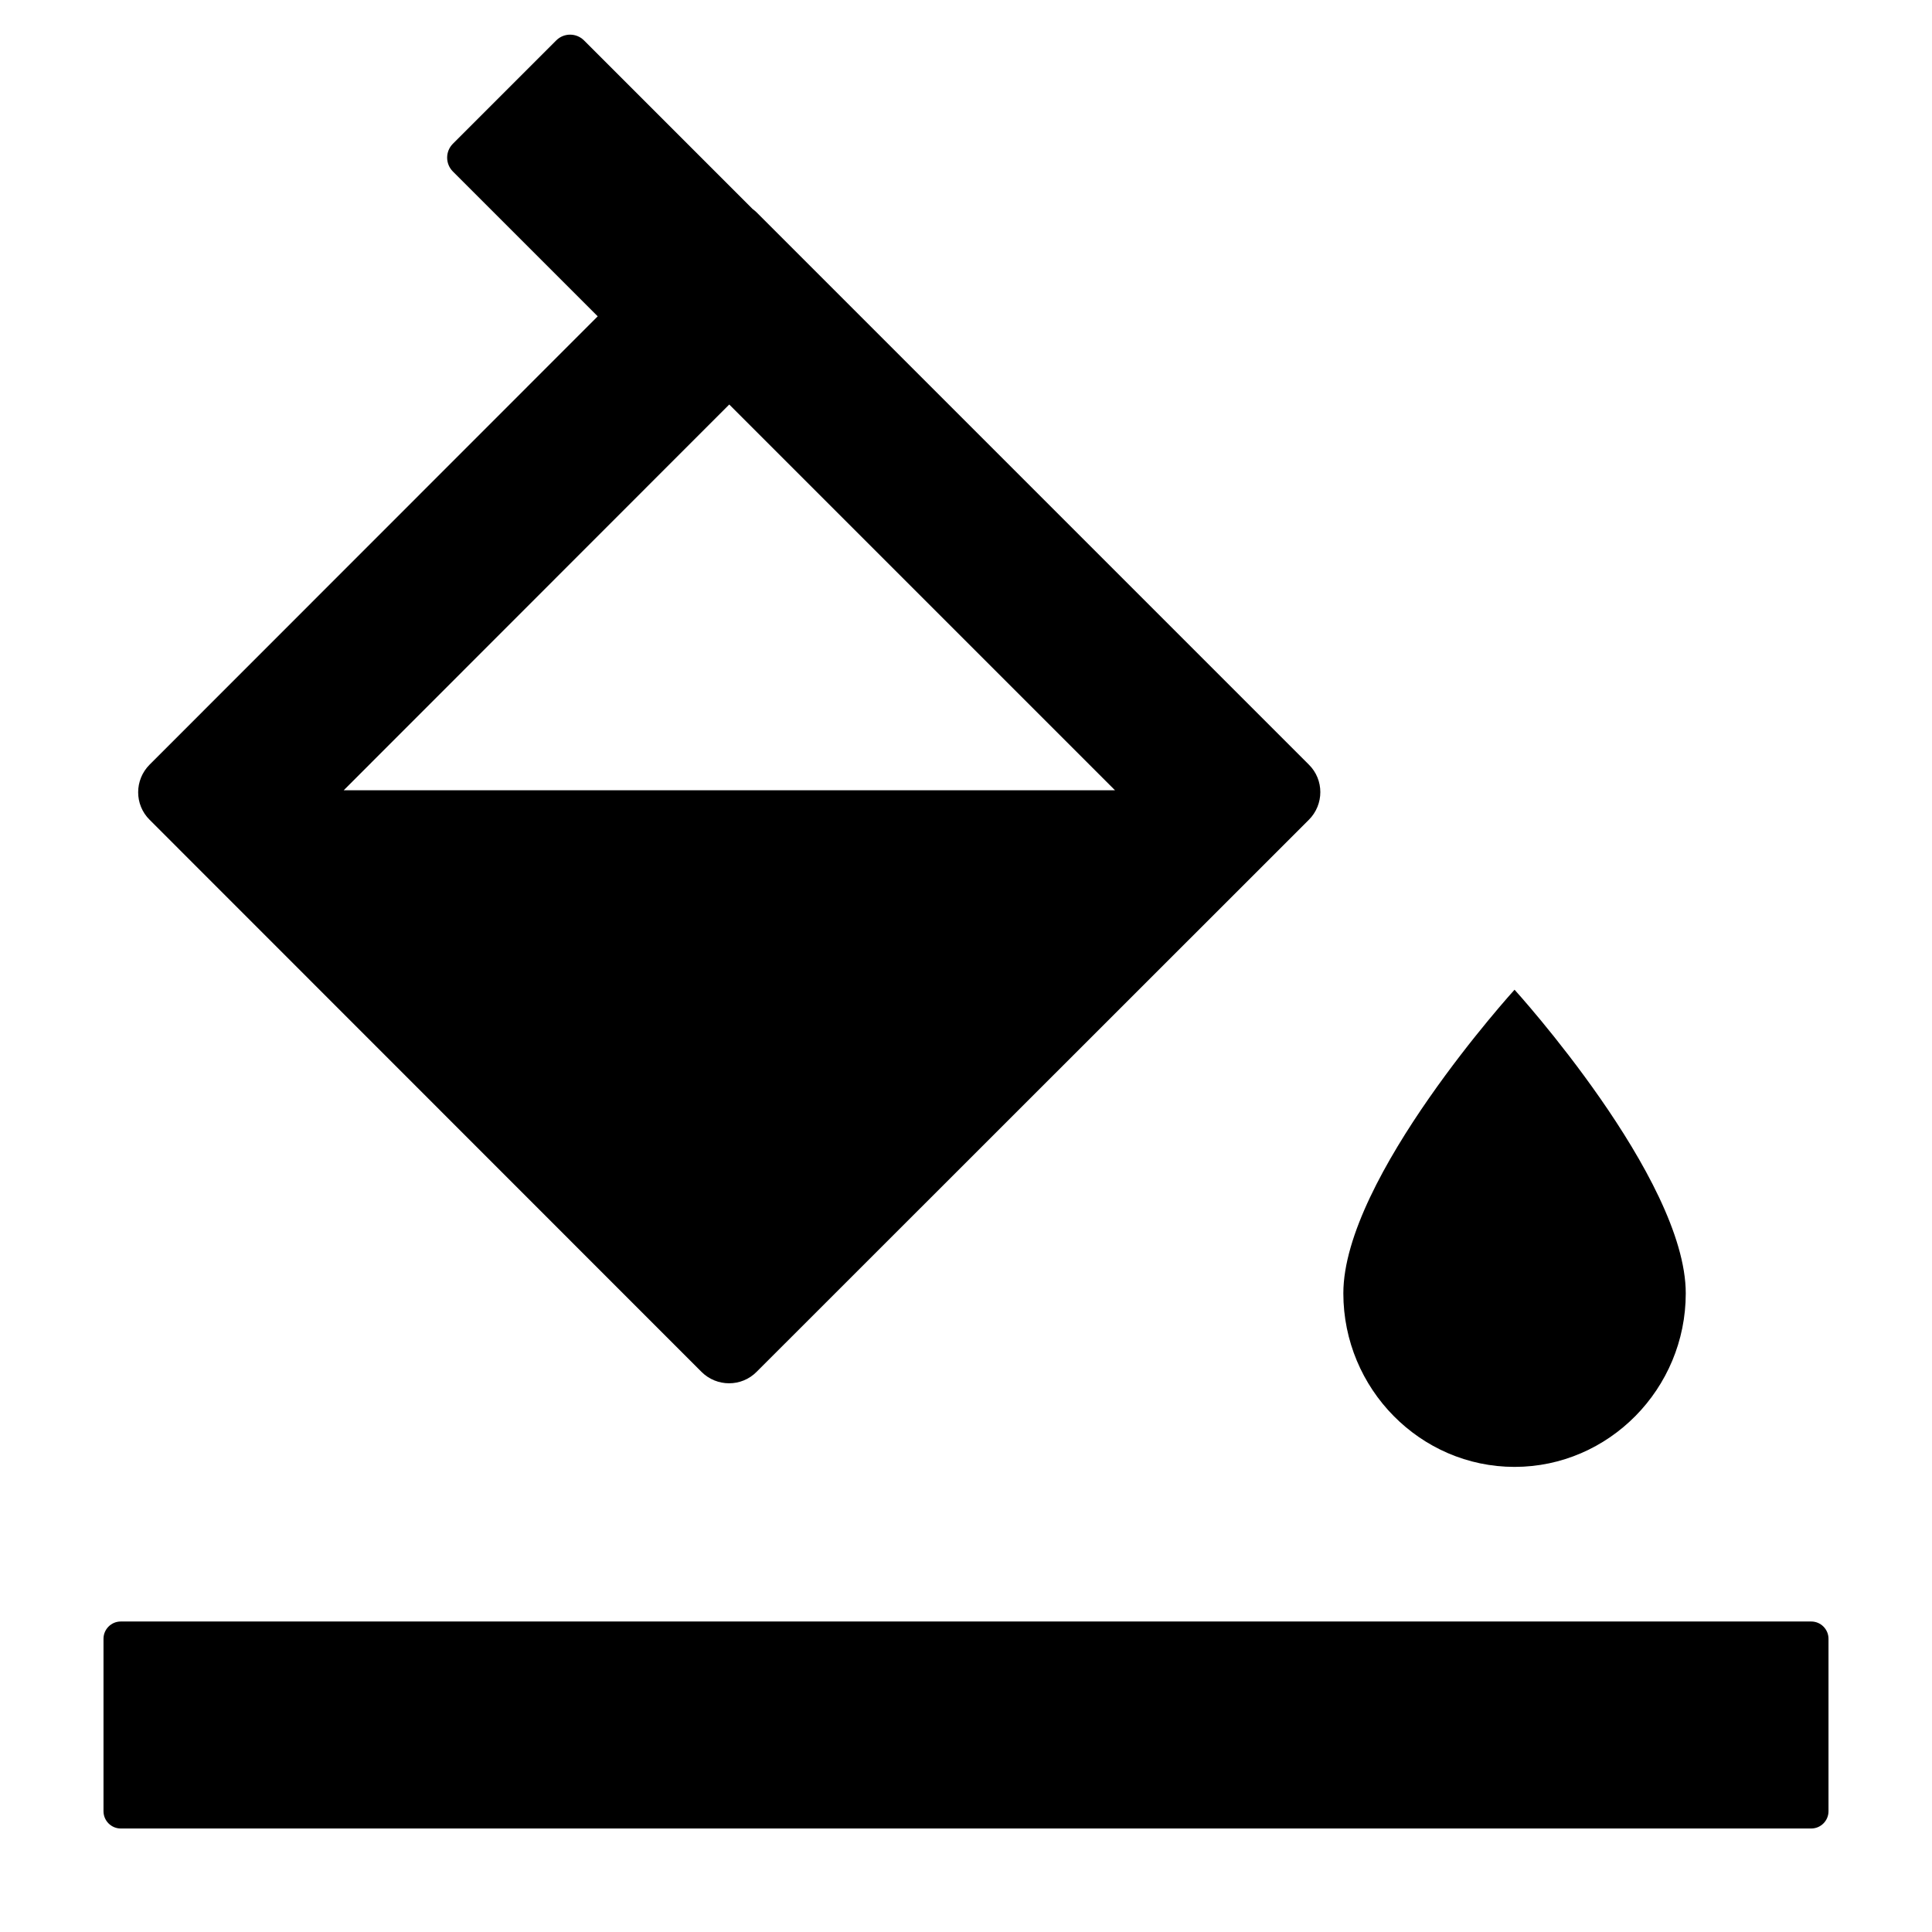
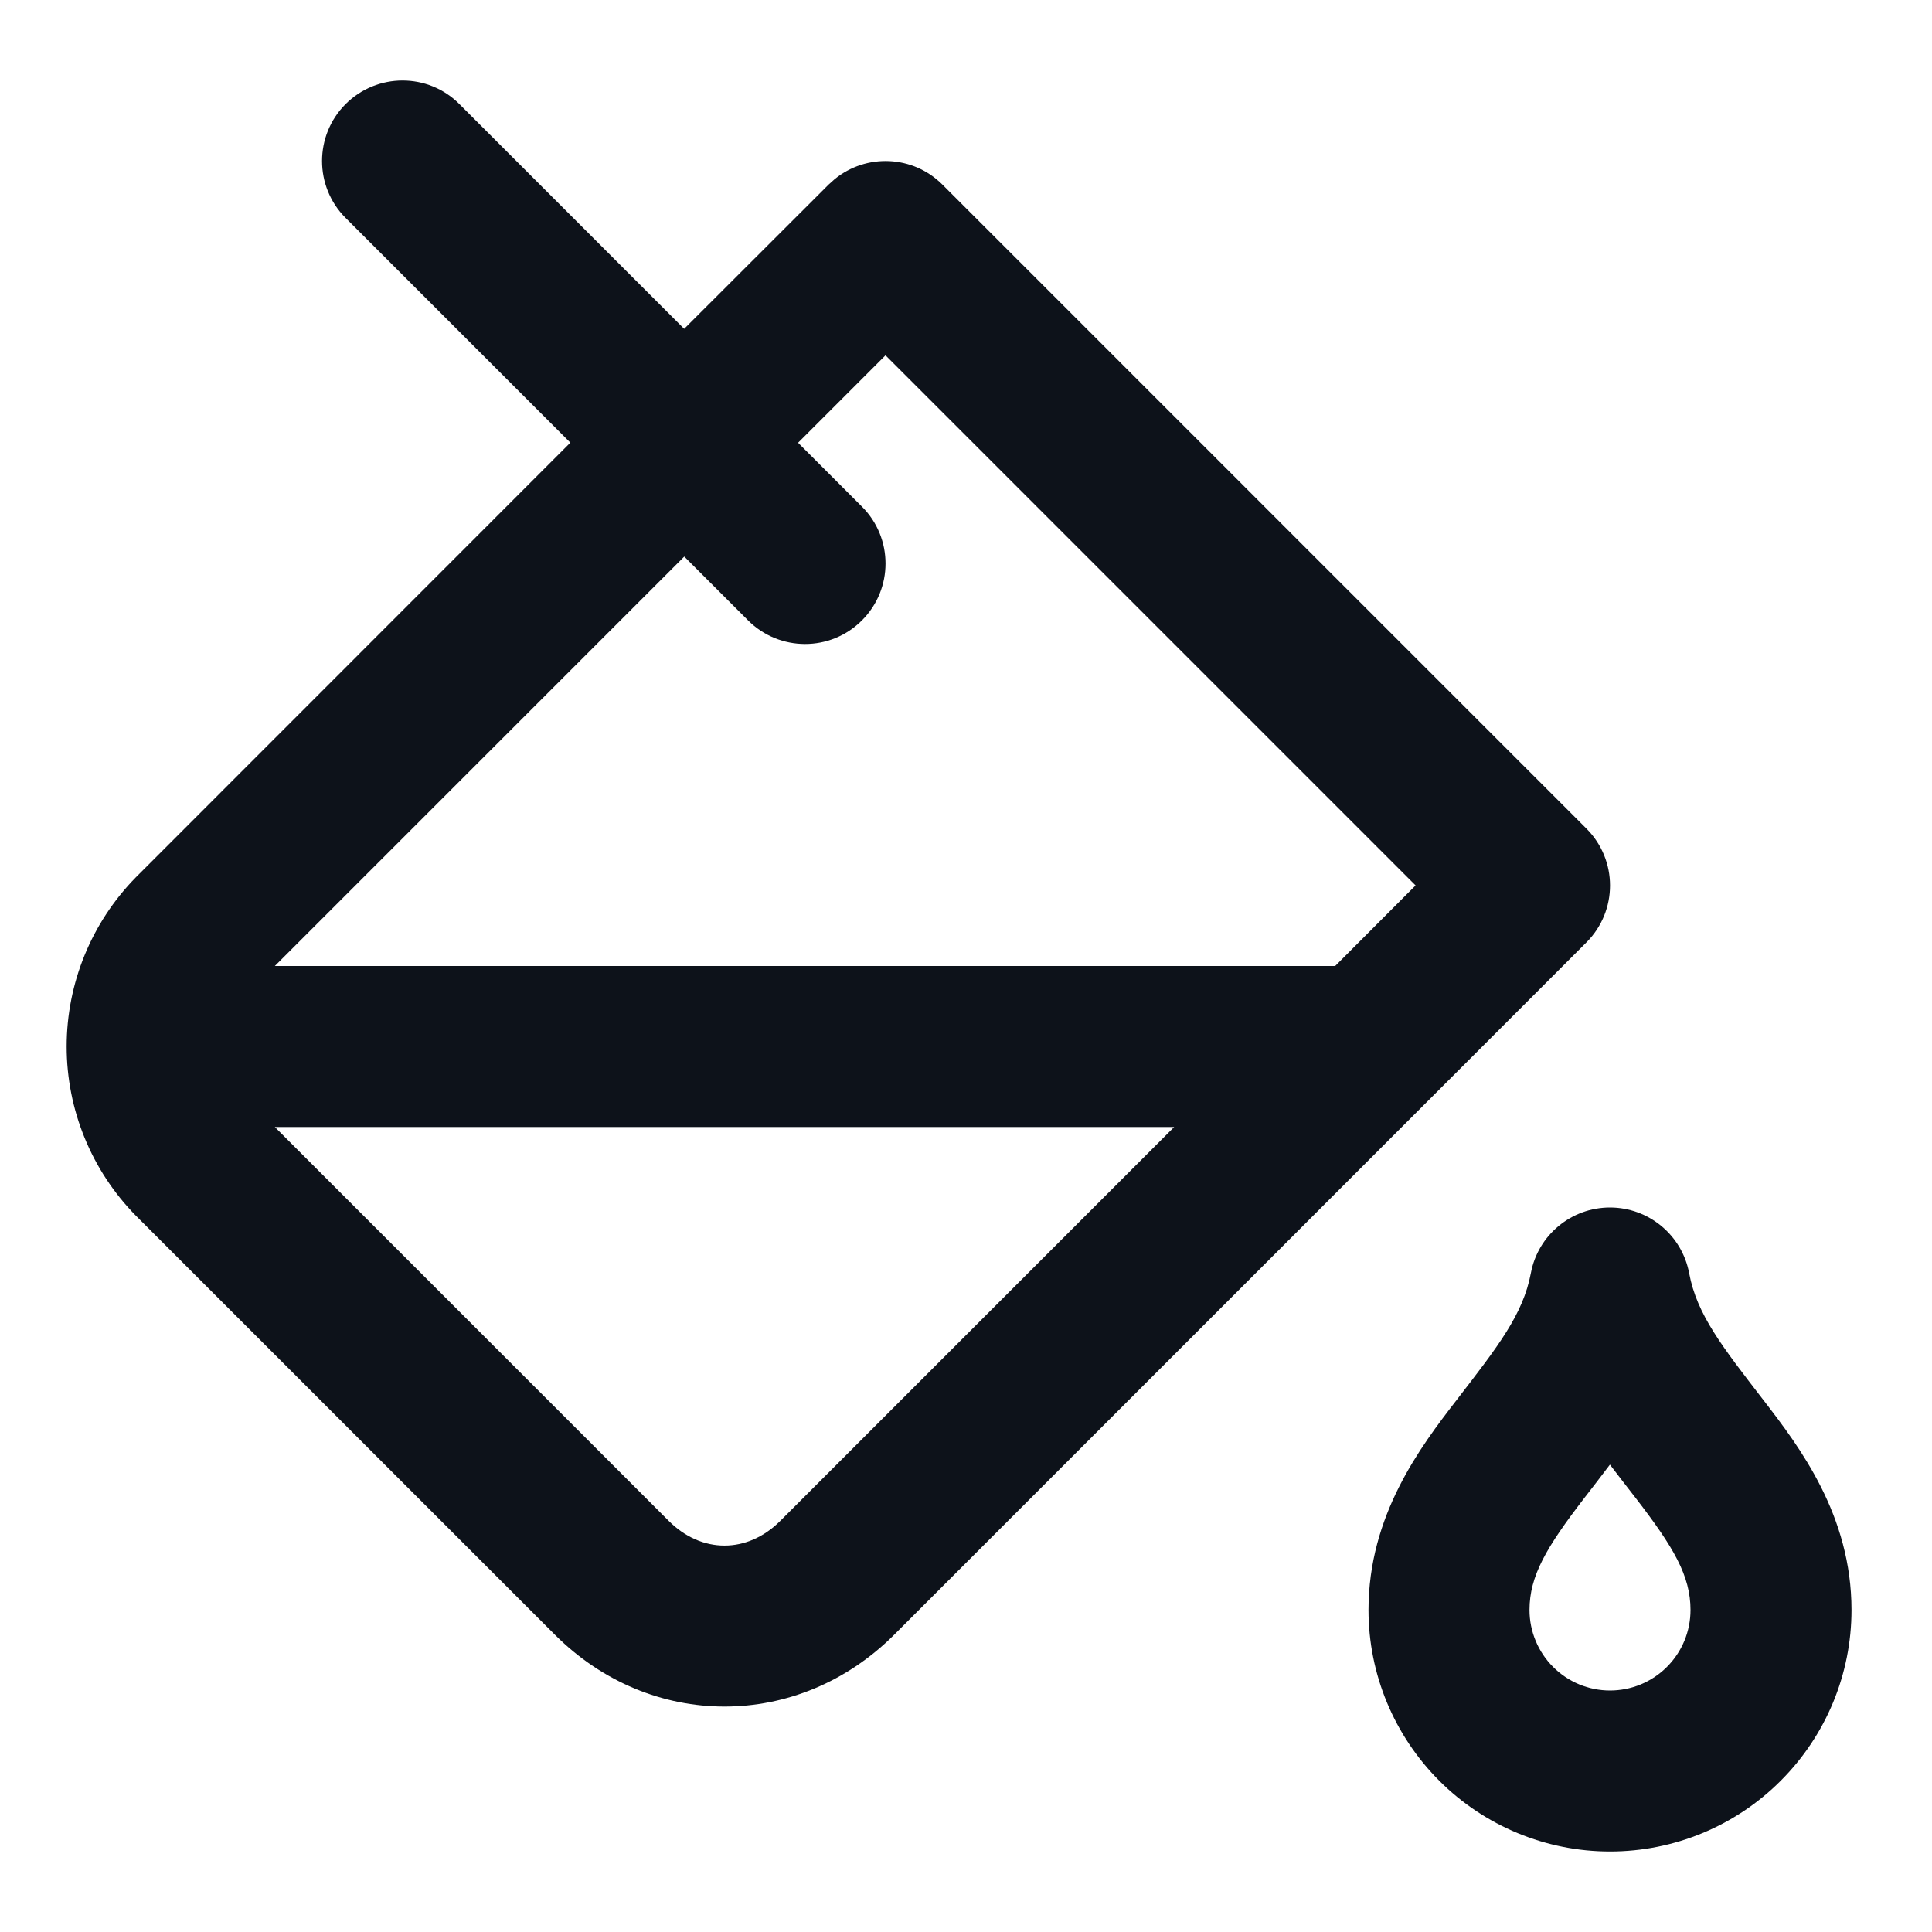
- <svg xmlns="http://www.w3.org/2000/svg" fill="currentColor" viewBox="64 64 896 896">
-   <path d="M766.4 744.3c43.7 0 79.4-36.2 79.4-80.5 0-53.5-79.4-140.8-79.4-140.8S687 610.3 687 663.8c0 44.3 35.7 80.5 79.4 80.5zm-377.1-44.1c7.1 7.1 18.6 7.1 25.6 0l256.1-256c7.1-7.1 7.1-18.6 0-25.6l-256-256c-.6-.6-1.3-1.2-2-1.7l-78.2-78.2a9.11 9.11 0 00-12.8 0l-48 48a9.11 9.11 0 000 12.8l67.2 67.2-207.8 207.9c-7.1 7.1-7.1 18.6 0 25.6l255.9 256zm12.9-448.6l178.9 178.9H223.4l178.8-178.9zM904 816H120c-4.4 0-8 3.6-8 8v80c0 4.4 3.6 8 8 8h784c4.4 0 8-3.6 8-8v-80c0-4.4-3.6-8-8-8z" />
+ <svg xmlns="http://www.w3.org/2000/svg" width="24" height="24" viewBox="0 0 24 24" fill="none">
+   <path d="M21 20C21 19.576 20.792 19.222 20.32 18.61C20.224 18.486 20.115 18.347 19.999 18.194C19.884 18.347 19.776 18.486 19.68 18.61C19.209 19.222 19 19.576 19 20C19 20.265 19.106 20.52 19.293 20.707C19.481 20.895 19.735 21 20 21C20.265 21 20.52 20.895 20.707 20.707C20.895 20.52 21 20.265 21 20ZM4.293 1.293C4.684 0.903 5.317 0.902 5.707 1.293L8.499 4.085L10.293 2.293L10.369 2.225C10.762 1.904 11.341 1.927 11.707 2.293L19.707 10.293C20.098 10.684 20.098 11.316 19.707 11.707L11.108 20.307C9.917 21.497 8.083 21.497 6.893 20.307L1.693 15.107L1.686 15.1C1.136 14.539 0.828 13.785 0.828 13C0.828 12.215 1.136 11.461 1.686 10.9L1.693 10.893L7.085 5.499L4.293 2.707C3.903 2.317 3.903 1.683 4.293 1.293ZM8.307 18.893C8.716 19.302 9.283 19.302 9.693 18.893L14.586 14H3.414L8.307 18.893ZM9.914 5.5L10.707 6.293C11.098 6.683 11.098 7.317 10.707 7.707C10.317 8.098 9.684 8.097 9.293 7.707L8.5 6.914L3.414 12H16.586L17.585 10.999L11 4.414L9.914 5.5ZM23 20C23 20.796 22.684 21.558 22.121 22.121C21.559 22.684 20.796 23 20 23C19.205 23 18.442 22.684 17.879 22.121C17.317 21.558 17 20.796 17 20C17 18.824 17.642 17.978 18.096 17.39C18.605 16.729 18.92 16.331 19.017 15.815C19.105 15.343 19.519 15 20 15C20.481 15 20.894 15.343 20.983 15.815C21.079 16.331 21.395 16.729 21.904 17.39C22.358 17.978 23 18.824 23 20Z" fill="#0D121A" />
</svg>
